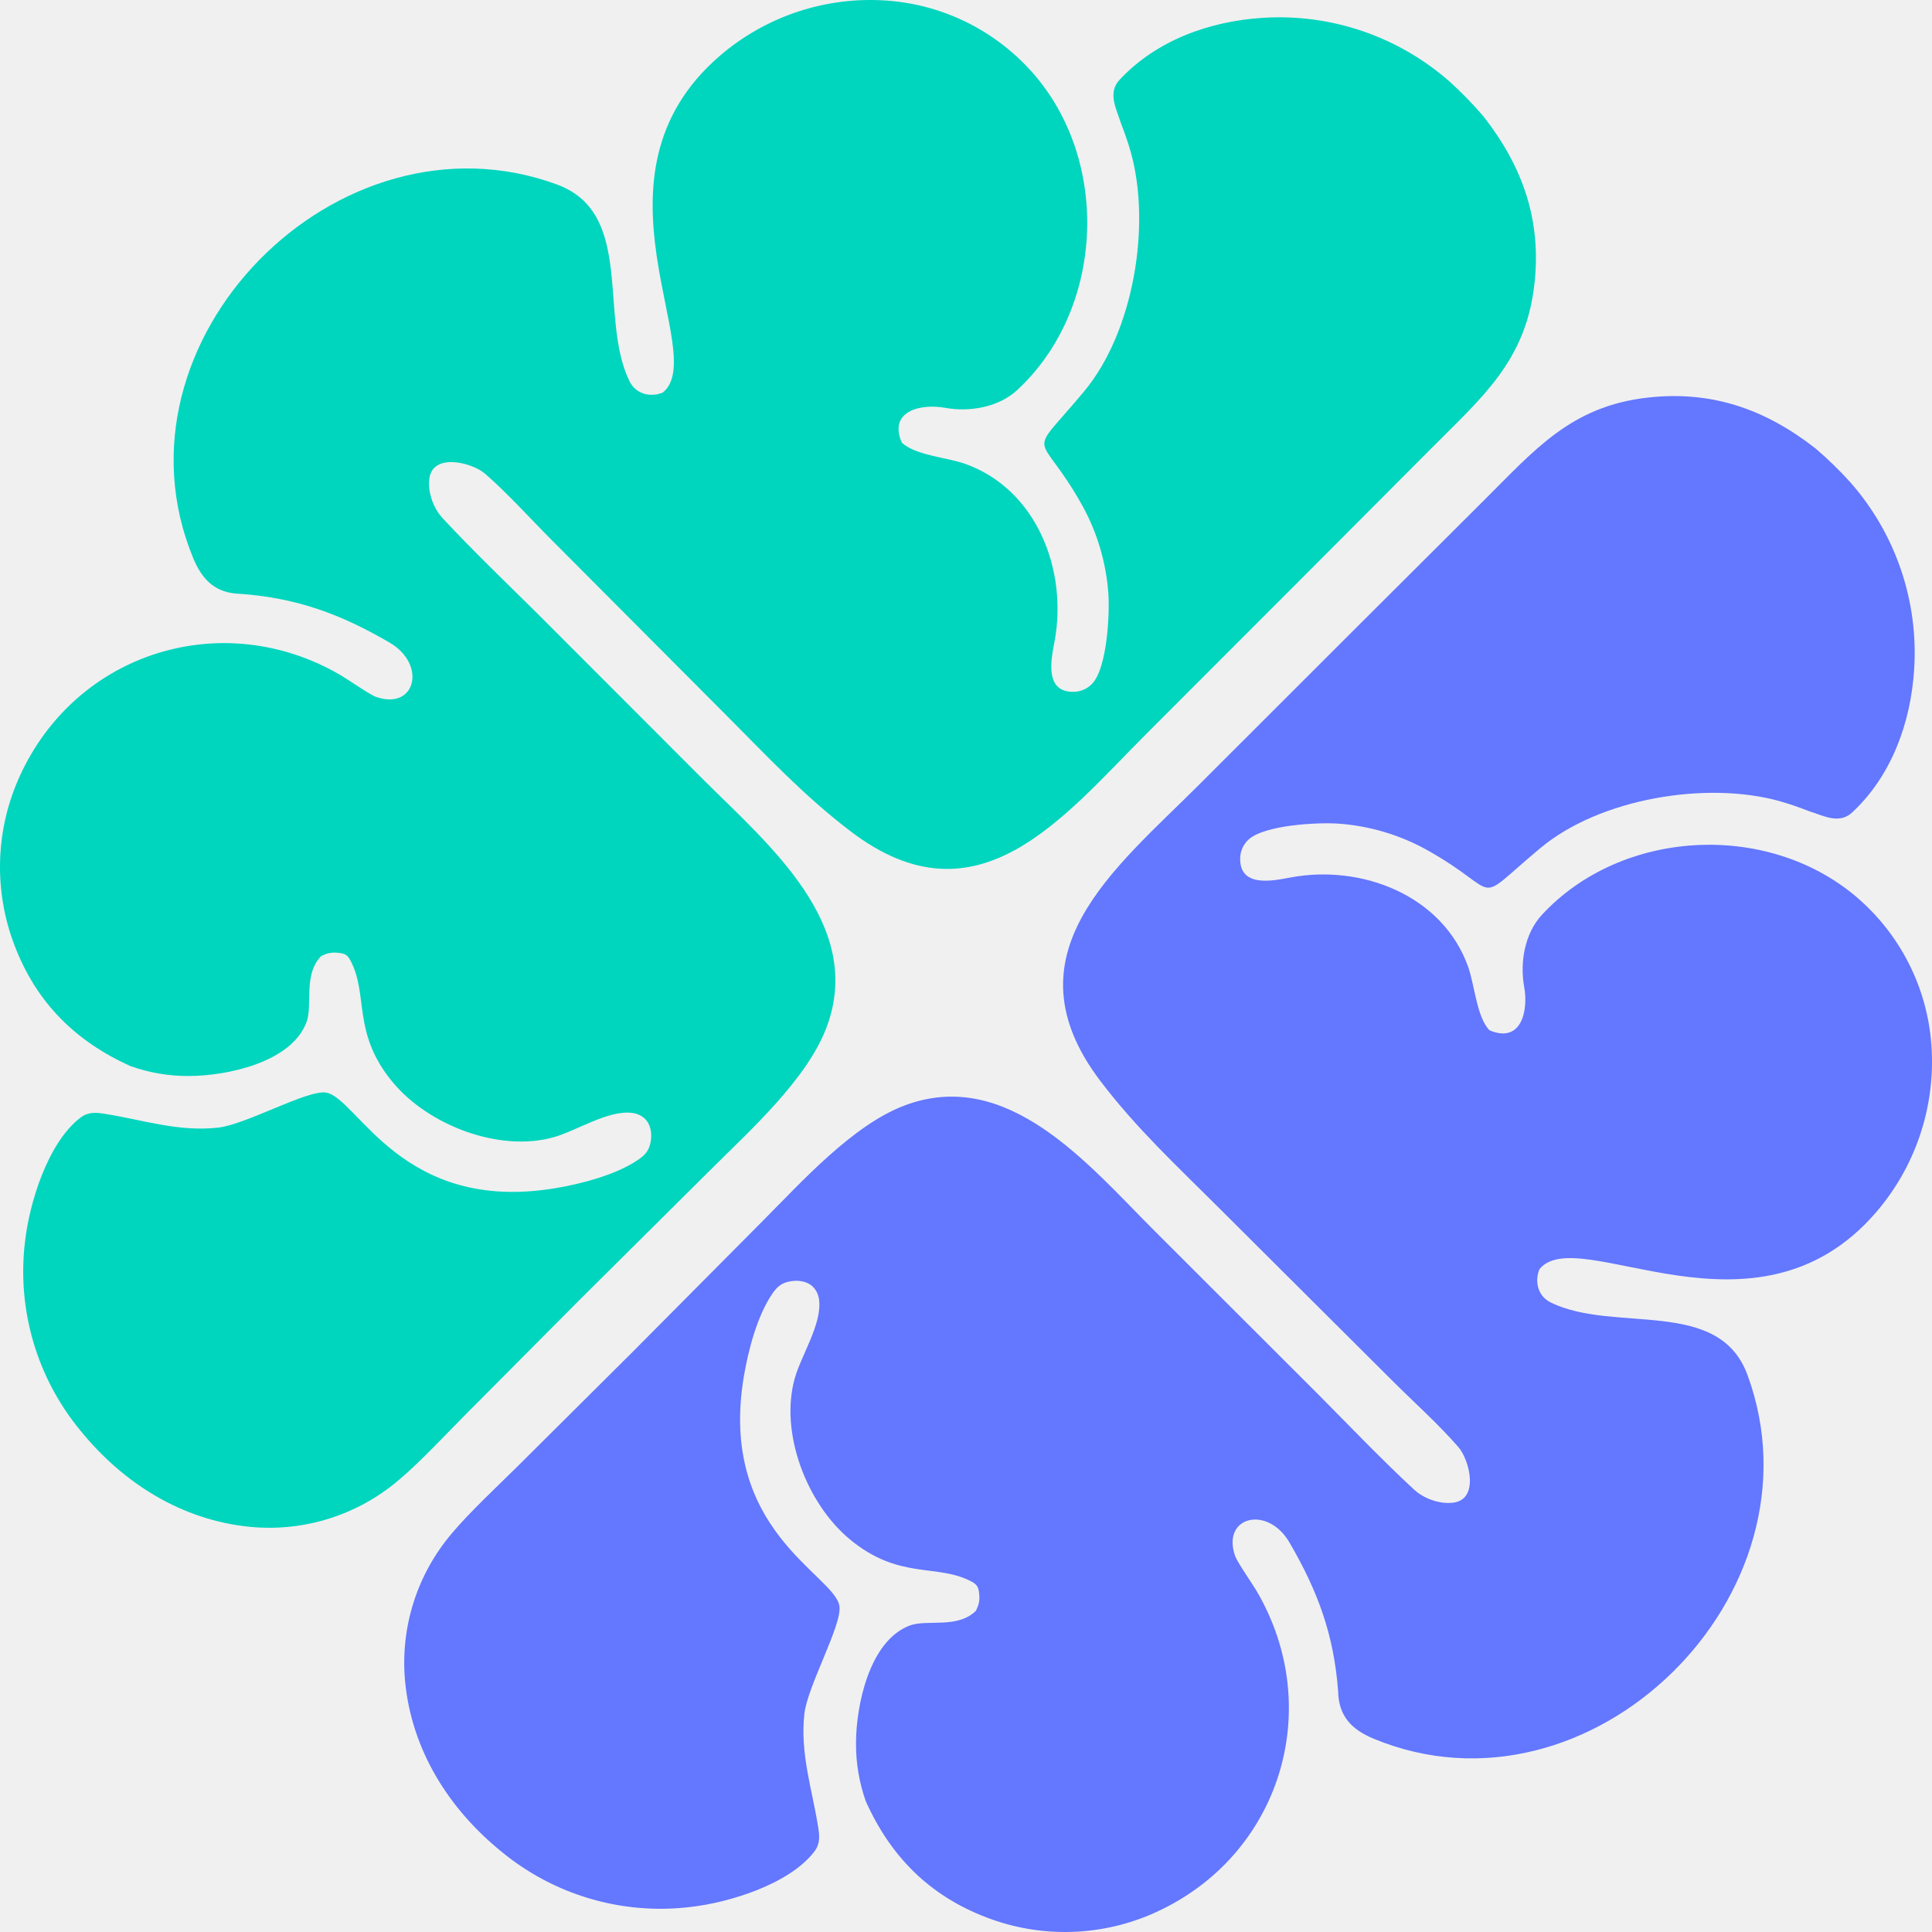
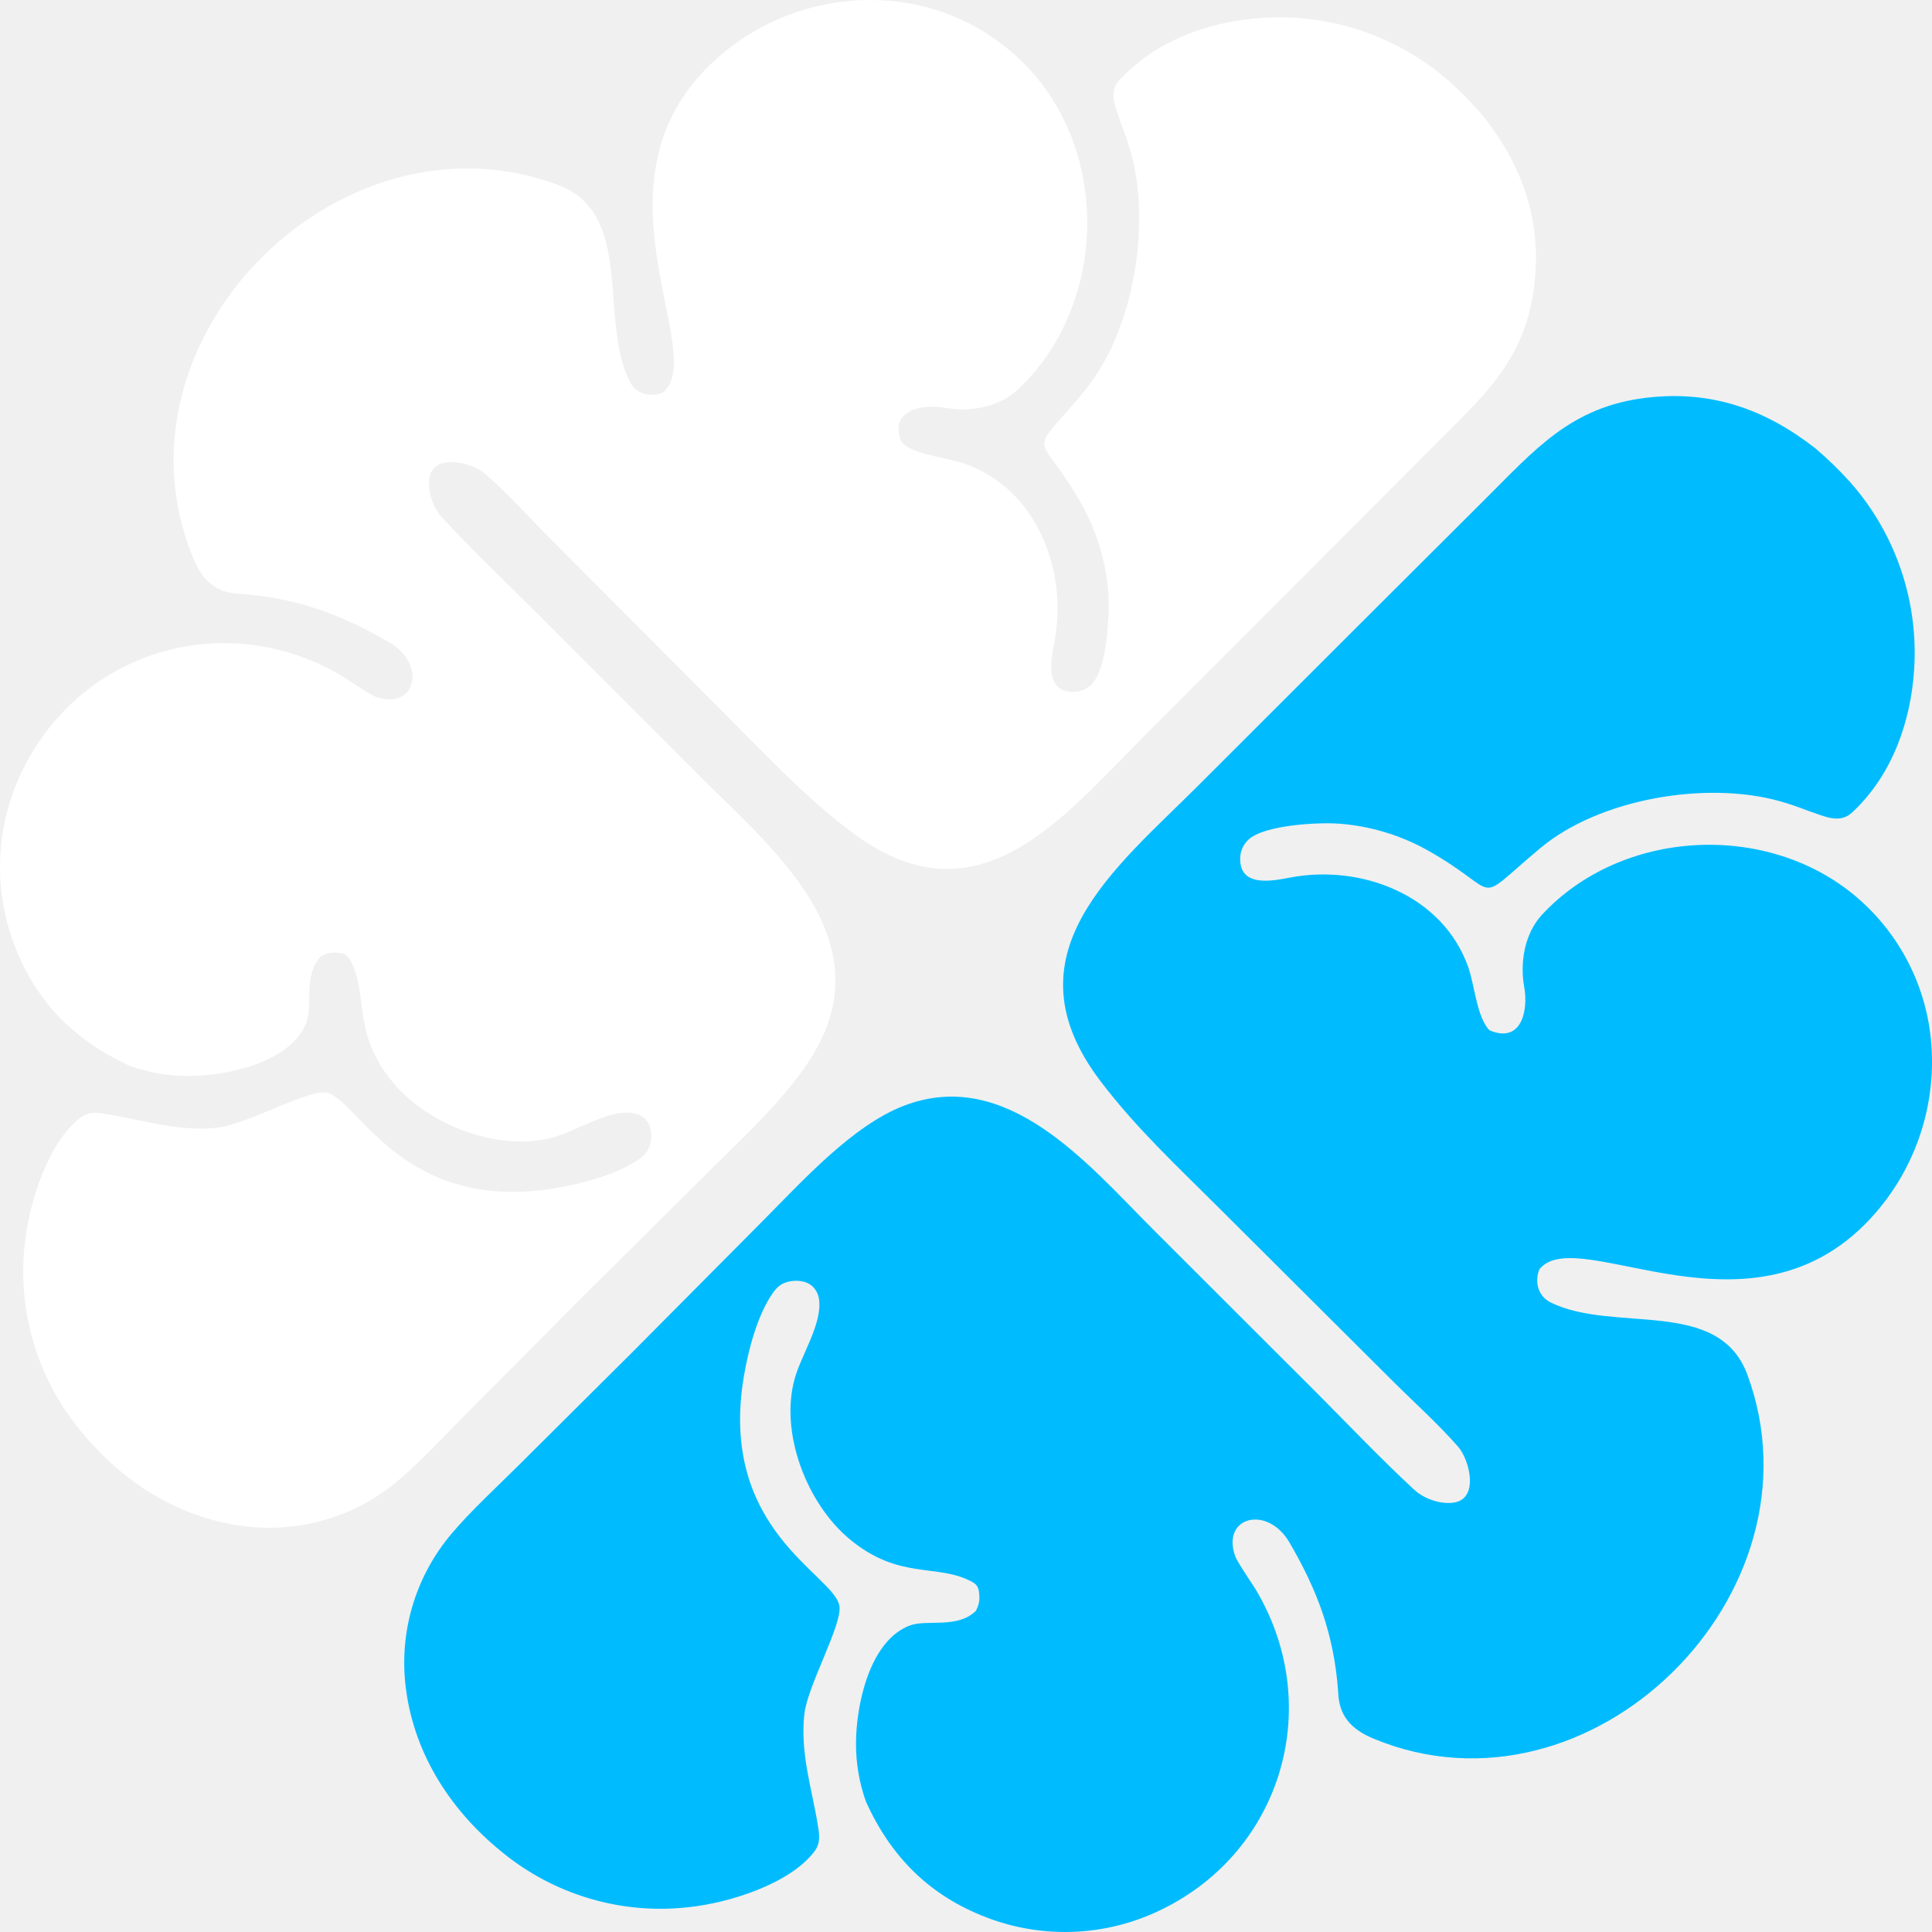
<svg xmlns="http://www.w3.org/2000/svg" width="1024" height="1024" viewBox="0 0 1024 1024" fill="none">
-   <path d="M962.219 237.653C968.786 243.252 974.977 249.271 980.757 255.679C1004.72 282.912 1016.88 318.559 1014.54 354.753C1012.77 382.86 1002.63 411.183 981.632 430.662C974.723 437.064 966.333 432.274 958.633 429.858C953.754 427.948 948.196 426.012 943.218 424.621C904.517 413.82 848.032 423.139 816.511 449.437C779.002 480.73 798.155 473.832 755.938 450.282C741.66 442.431 725.865 437.751 709.624 436.558C698.403 435.746 670.076 437.272 661.753 444.999C659.045 447.487 657.448 450.958 657.326 454.628C656.825 470.381 673.936 467.001 683.715 465.134C721.437 457.916 764.623 474.37 778.172 512.505C781.574 522.084 782.736 539.348 789.516 546.1C806.388 553.23 810.146 535.63 807.851 523.071C805.503 510.255 808.046 494.819 817.252 484.864C859.371 439.394 936.32 435.177 983.649 475.149C1007.03 494.922 1021.47 523.289 1023.68 553.829C1026.03 586.209 1015.42 618.198 994.181 642.745C930.061 716.805 836.387 647.338 815.918 672.723C813.293 679.227 815.001 686.995 822.051 690.414C855.881 706.814 910.975 687.381 926.194 728.739C968.89 844.753 843.108 969.169 728.101 921.564C716.194 916.632 709.536 909.427 709.25 896.533C707.008 866.509 698.526 843.429 683.438 817.545C671.841 797.647 647.342 803.699 654.621 824.675C655.783 828.009 663.949 839.679 666.284 843.691C702.495 905.934 678.402 983.605 612.622 1013.53C584.269 1026.47 551.898 1027.46 522.798 1016.25C492.55 1004.71 471.97 983.897 458.877 954.673C455.393 944.801 453.629 934.377 453.701 923.902C453.723 904.242 460.626 869.745 482.162 861.565C491.177 858.126 507.492 863.455 517.287 853.726C518.82 850.562 519.345 848.472 519 844.916C518.709 841.857 518.265 840.097 515.32 838.479C496.895 828.363 476.749 837.819 450.245 815.725C427.683 796.917 413.13 759.567 421.227 730.597C424.692 718.206 435.746 701.775 434.134 688.906C433.758 685.888 432.277 682.917 429.795 681.101C426.819 678.92 422.656 678.498 419.119 679.082C414.474 679.848 412.068 681.769 409.439 685.567C401.39 697.186 396.586 715.655 394.262 729.505C380.53 810.966 441.93 834.442 444.885 851.081C446.621 860.895 427.944 893.523 426.324 908.476C424.025 929.642 430.396 948 433.638 968.385C434.42 973.312 434.746 977.283 431.568 981.431C418.307 998.704 386.266 1008.51 365.641 1010.77C329.703 1015.04 293.59 1004.4 265.704 981.334C237.791 958.665 218.229 927.535 214.721 891.305C212.012 862.826 220.956 834.465 239.513 812.691C248.708 801.689 263.94 787.492 274.339 777.181L335.16 716.691L404.271 647.117C424.978 626.322 451.836 596.444 479.181 586.026C533.738 565.234 576.49 616.858 610.804 651.264L699.087 739.457C715.529 756.031 732.264 773.546 749.368 789.414C754.572 794.282 762.939 797.288 770.052 796.478C784.295 794.864 778.85 773.729 772.953 766.953C762.401 754.825 749.747 743.522 738.281 732.111L645.618 639.769C623.485 617.667 602.368 598.121 583.341 573.112C532.135 505.809 590.837 460.639 635.415 416.039L720.307 331.213L786.262 265.457C813.346 238.571 832.478 215.405 873.118 210.757C907.147 206.857 935.602 216.861 962.219 237.653Z" fill="#6377FF" />
-   <path d="M786.347 61.781C780.748 55.214 774.729 49.023 768.321 43.243C741.088 19.277 705.441 7.119 669.247 9.459C641.14 11.229 612.817 21.369 593.338 42.368C586.936 49.277 591.726 57.667 594.142 65.368C596.052 70.246 597.988 75.804 599.379 80.782C610.18 119.484 600.861 175.968 574.563 207.489C543.27 244.998 550.169 225.845 573.718 268.063C581.569 282.34 586.249 298.135 587.442 314.376C588.254 325.597 586.728 353.924 579.001 362.247C576.513 364.955 573.042 366.552 569.372 366.674C553.62 367.175 556.999 350.064 558.866 340.285C566.084 302.564 549.63 259.377 511.495 245.828C501.916 242.426 484.652 241.265 477.9 234.484C470.77 217.612 488.37 213.854 500.929 216.149C513.745 218.497 529.181 215.954 539.136 206.748C584.606 164.629 588.823 87.68 548.851 40.351C529.079 16.969 500.711 2.534 470.172 0.323C437.792 -2.033 405.802 8.578 381.255 29.819C307.195 93.939 376.662 187.613 351.277 208.083C344.773 210.708 337.005 208.999 333.586 201.949C317.186 168.119 336.619 113.026 295.261 97.806C179.247 55.11 54.831 180.892 102.436 295.899C107.368 307.806 114.573 314.464 127.467 314.75C157.491 316.992 180.571 325.474 206.456 340.562C226.353 352.159 220.301 376.658 199.325 369.379C195.991 368.217 184.321 360.051 180.309 357.716C118.067 321.506 40.395 345.598 10.473 411.378C-2.474 439.731 -3.459 472.102 7.752 501.202C19.291 531.451 40.103 552.031 69.327 565.123C79.199 568.607 89.623 570.372 100.098 570.299C119.758 570.277 154.255 563.374 162.435 541.838C165.874 532.823 160.545 516.508 170.274 506.713C173.438 505.18 175.529 504.655 179.084 505C182.143 505.291 183.903 505.736 185.521 508.68C195.637 527.106 186.181 547.251 208.275 573.755C227.083 596.317 264.433 610.87 293.403 602.773C305.794 599.308 322.225 588.254 335.094 589.866C338.112 590.242 341.083 591.723 342.899 594.205C345.08 597.181 345.502 601.344 344.918 604.881C344.152 609.527 342.231 611.932 338.433 614.561C326.814 622.61 308.345 627.415 294.495 629.738C213.034 643.47 189.558 582.07 172.919 579.115C163.106 577.379 130.477 596.057 115.524 597.676C94.358 599.975 76 593.604 55.615 590.362C50.688 589.58 46.717 589.254 42.569 592.432C25.297 605.693 15.495 637.734 13.228 658.359C8.961 694.298 19.595 730.411 42.666 758.296C65.335 786.209 96.465 805.771 132.695 809.279C161.174 811.988 189.535 803.044 211.309 784.488C222.311 775.293 236.508 760.06 246.819 749.661L307.309 688.841L376.883 619.729C397.678 599.022 427.556 572.164 437.974 544.819C458.766 490.262 407.142 447.51 372.736 413.196L284.543 324.913C267.969 308.471 250.454 291.736 234.586 274.632C229.718 269.428 226.712 261.062 227.522 253.948C229.136 239.705 250.271 245.15 257.048 251.047C269.175 261.599 280.478 274.253 291.89 285.719L384.231 378.382C406.333 400.515 425.879 421.632 450.888 440.659C518.191 491.866 563.361 433.163 607.961 388.585L692.787 303.693L758.543 237.738C785.429 210.654 808.595 191.522 813.243 150.882C817.143 116.854 807.139 88.398 786.347 61.781Z" fill="#00D5BE" />
+   <g clip-path="url(#clip0_557_403)">
+     <path d="M962.22 237.653C968.787 243.252 974.978 249.271 980.758 255.679C1004.72 282.912 1016.88 318.559 1014.54 354.753C1012.77 382.86 1002.63 411.183 981.633 430.662C974.724 437.064 966.334 432.274 958.634 429.858C953.755 427.948 948.197 426.012 943.219 424.621C904.518 413.82 848.033 423.139 816.512 449.437C779.003 480.73 798.156 473.832 755.939 450.282C741.661 442.431 725.866 437.751 709.625 436.558C698.404 435.746 670.077 437.272 661.754 444.999C659.046 447.487 657.449 450.958 657.327 454.628C656.826 470.381 673.937 467.001 683.716 465.134C721.438 457.916 764.624 474.37 778.173 512.505C781.575 522.084 782.737 539.348 789.517 546.1C806.389 553.23 810.147 535.63 807.852 523.071C805.504 510.255 808.047 494.819 817.253 484.864C859.372 439.394 936.321 435.177 983.65 475.149C1007.03 494.922 1021.47 523.289 1023.68 553.829C1026.03 586.209 1015.42 618.198 994.182 642.745C930.062 716.805 836.388 647.338 815.919 672.723C813.294 679.227 815.002 686.995 822.052 690.414C855.882 706.814 910.976 687.381 926.195 728.739C968.891 844.753 843.109 969.169 728.102 921.564C716.195 916.632 709.537 909.427 709.251 896.533C707.009 866.509 698.527 843.429 683.439 817.545C671.842 797.647 647.343 803.699 654.622 824.675C655.784 828.009 663.95 839.679 666.285 843.691C702.496 905.934 678.403 983.605 612.623 1013.53C584.27 1026.47 551.899 1027.46 522.799 1016.25C492.551 1004.71 471.971 983.897 458.878 954.673C455.394 944.801 453.63 934.377 453.702 923.902C453.724 904.242 460.627 869.745 482.163 861.565C491.178 858.126 507.493 863.455 517.288 853.726C518.821 850.562 519.346 848.472 519.001 844.916C518.71 841.857 518.266 840.097 515.321 838.479C496.896 828.363 476.75 837.819 450.246 815.725C427.684 796.917 413.131 759.567 421.228 730.597C424.693 718.206 435.747 701.775 434.135 688.906C433.759 685.888 432.278 682.917 429.796 681.101C426.82 678.92 422.657 678.498 419.12 679.082C414.475 679.848 412.069 681.769 409.44 685.567C401.391 697.186 396.587 715.655 394.263 729.505C380.531 810.966 441.931 834.442 444.886 851.081C446.622 860.895 427.945 893.523 426.325 908.476C424.026 929.642 430.397 948 433.639 968.385C434.421 973.312 434.747 977.283 431.569 981.431C418.308 998.704 386.267 1008.51 365.642 1010.77C329.704 1015.04 293.591 1004.4 265.705 981.334C237.792 958.665 218.23 927.535 214.722 891.305C212.013 862.826 220.957 834.465 239.514 812.691C248.709 801.689 263.941 787.492 274.34 777.181L335.161 716.691L404.272 647.117C424.979 626.322 451.837 596.444 479.182 586.026C533.739 565.234 576.491 616.858 610.805 651.264L699.088 739.457C715.53 756.031 732.265 773.546 749.369 789.414C754.573 794.282 762.94 797.288 770.053 796.478C784.296 794.864 778.851 773.729 772.954 766.953C762.402 754.825 749.748 743.522 738.282 732.111L645.619 639.769C623.486 617.667 602.369 598.121 583.342 573.112C532.136 505.809 590.838 460.639 635.416 416.039L720.308 331.213L786.263 265.457C813.347 238.571 832.479 215.405 873.119 210.757C907.148 206.857 935.603 216.861 962.22 237.653Z" fill="#00BCFF" />
+     <path d="M786.347 61.781C780.748 55.214 774.729 49.023 768.321 43.243C741.088 19.277 705.441 7.119 669.247 9.459C641.14 11.229 612.817 21.369 593.338 42.368C586.936 49.277 591.726 57.667 594.142 65.368C596.052 70.246 597.988 75.804 599.379 80.782C610.18 119.484 600.861 175.968 574.563 207.489C543.27 244.998 550.169 225.845 573.718 268.063C581.569 282.34 586.249 298.135 587.442 314.376C588.254 325.597 586.728 353.924 579.001 362.247C576.513 364.955 573.042 366.552 569.372 366.674C553.62 367.175 556.999 350.064 558.866 340.285C566.084 302.564 549.63 259.377 511.495 245.828C501.916 242.426 484.652 241.265 477.9 234.484C470.77 217.612 488.37 213.854 500.929 216.149C513.745 218.497 529.181 215.954 539.136 206.748C584.606 164.629 588.823 87.68 548.851 40.351C529.079 16.969 500.711 2.534 470.172 0.323C437.792 -2.033 405.802 8.578 381.255 29.819C307.195 93.939 376.662 187.613 351.277 208.083C344.773 210.708 337.005 208.999 333.586 201.949C317.186 168.119 336.619 113.026 295.261 97.806C179.247 55.11 54.831 180.892 102.436 295.899C107.368 307.806 114.573 314.464 127.467 314.75C157.491 316.992 180.571 325.474 206.456 340.562C226.353 352.159 220.301 376.658 199.325 369.379C195.991 368.217 184.321 360.051 180.309 357.716C118.067 321.506 40.395 345.598 10.473 411.378C-2.474 439.731 -3.459 472.102 7.752 501.202C19.291 531.451 40.103 552.031 69.327 565.123C79.199 568.607 89.623 570.372 100.098 570.299C119.758 570.277 154.255 563.374 162.435 541.838C165.874 532.823 160.545 516.508 170.274 506.713C173.438 505.18 175.529 504.655 179.084 505C182.143 505.291 183.903 505.736 185.521 508.68C195.637 527.106 186.181 547.251 208.275 573.755C227.083 596.317 264.433 610.87 293.403 602.773C305.794 599.308 322.225 588.254 335.094 589.866C338.112 590.242 341.083 591.723 342.899 594.205C345.08 597.181 345.502 601.344 344.918 604.881C344.152 609.527 342.231 611.932 338.433 614.561C326.814 622.61 308.345 627.415 294.495 629.738C213.034 643.47 189.558 582.07 172.919 579.115C163.106 577.379 130.477 596.057 115.524 597.676C94.358 599.975 76 593.604 55.615 590.362C50.688 589.58 46.717 589.254 42.569 592.432C25.297 605.693 15.495 637.734 13.228 658.359C8.961 694.298 19.595 730.411 42.666 758.296C65.335 786.209 96.465 805.771 132.695 809.279C161.174 811.988 189.535 803.044 211.309 784.488C222.311 775.293 236.508 760.06 246.819 749.661L307.309 688.841L376.883 619.729C397.678 599.022 427.556 572.164 437.974 544.819C458.766 490.262 407.142 447.51 372.736 413.196L284.543 324.913C267.969 308.471 250.454 291.736 234.586 274.632C229.718 269.428 226.712 261.062 227.522 253.948C229.136 239.705 250.271 245.15 257.048 251.047C269.175 261.599 280.478 274.253 291.89 285.719L384.231 378.382C406.333 400.515 425.879 421.632 450.888 440.659C518.191 491.866 563.361 433.163 607.961 388.585L692.787 303.693L758.543 237.738C785.429 210.654 808.595 191.522 813.243 150.882C817.143 116.854 807.139 88.398 786.347 61.781Z" fill="white" />
+   </g>
+   <defs>
+     <clipPath id="clip0_557_403">
+       <rect width="1024" height="1024" fill="white" />
+     </clipPath>
+   </defs>
</svg>
